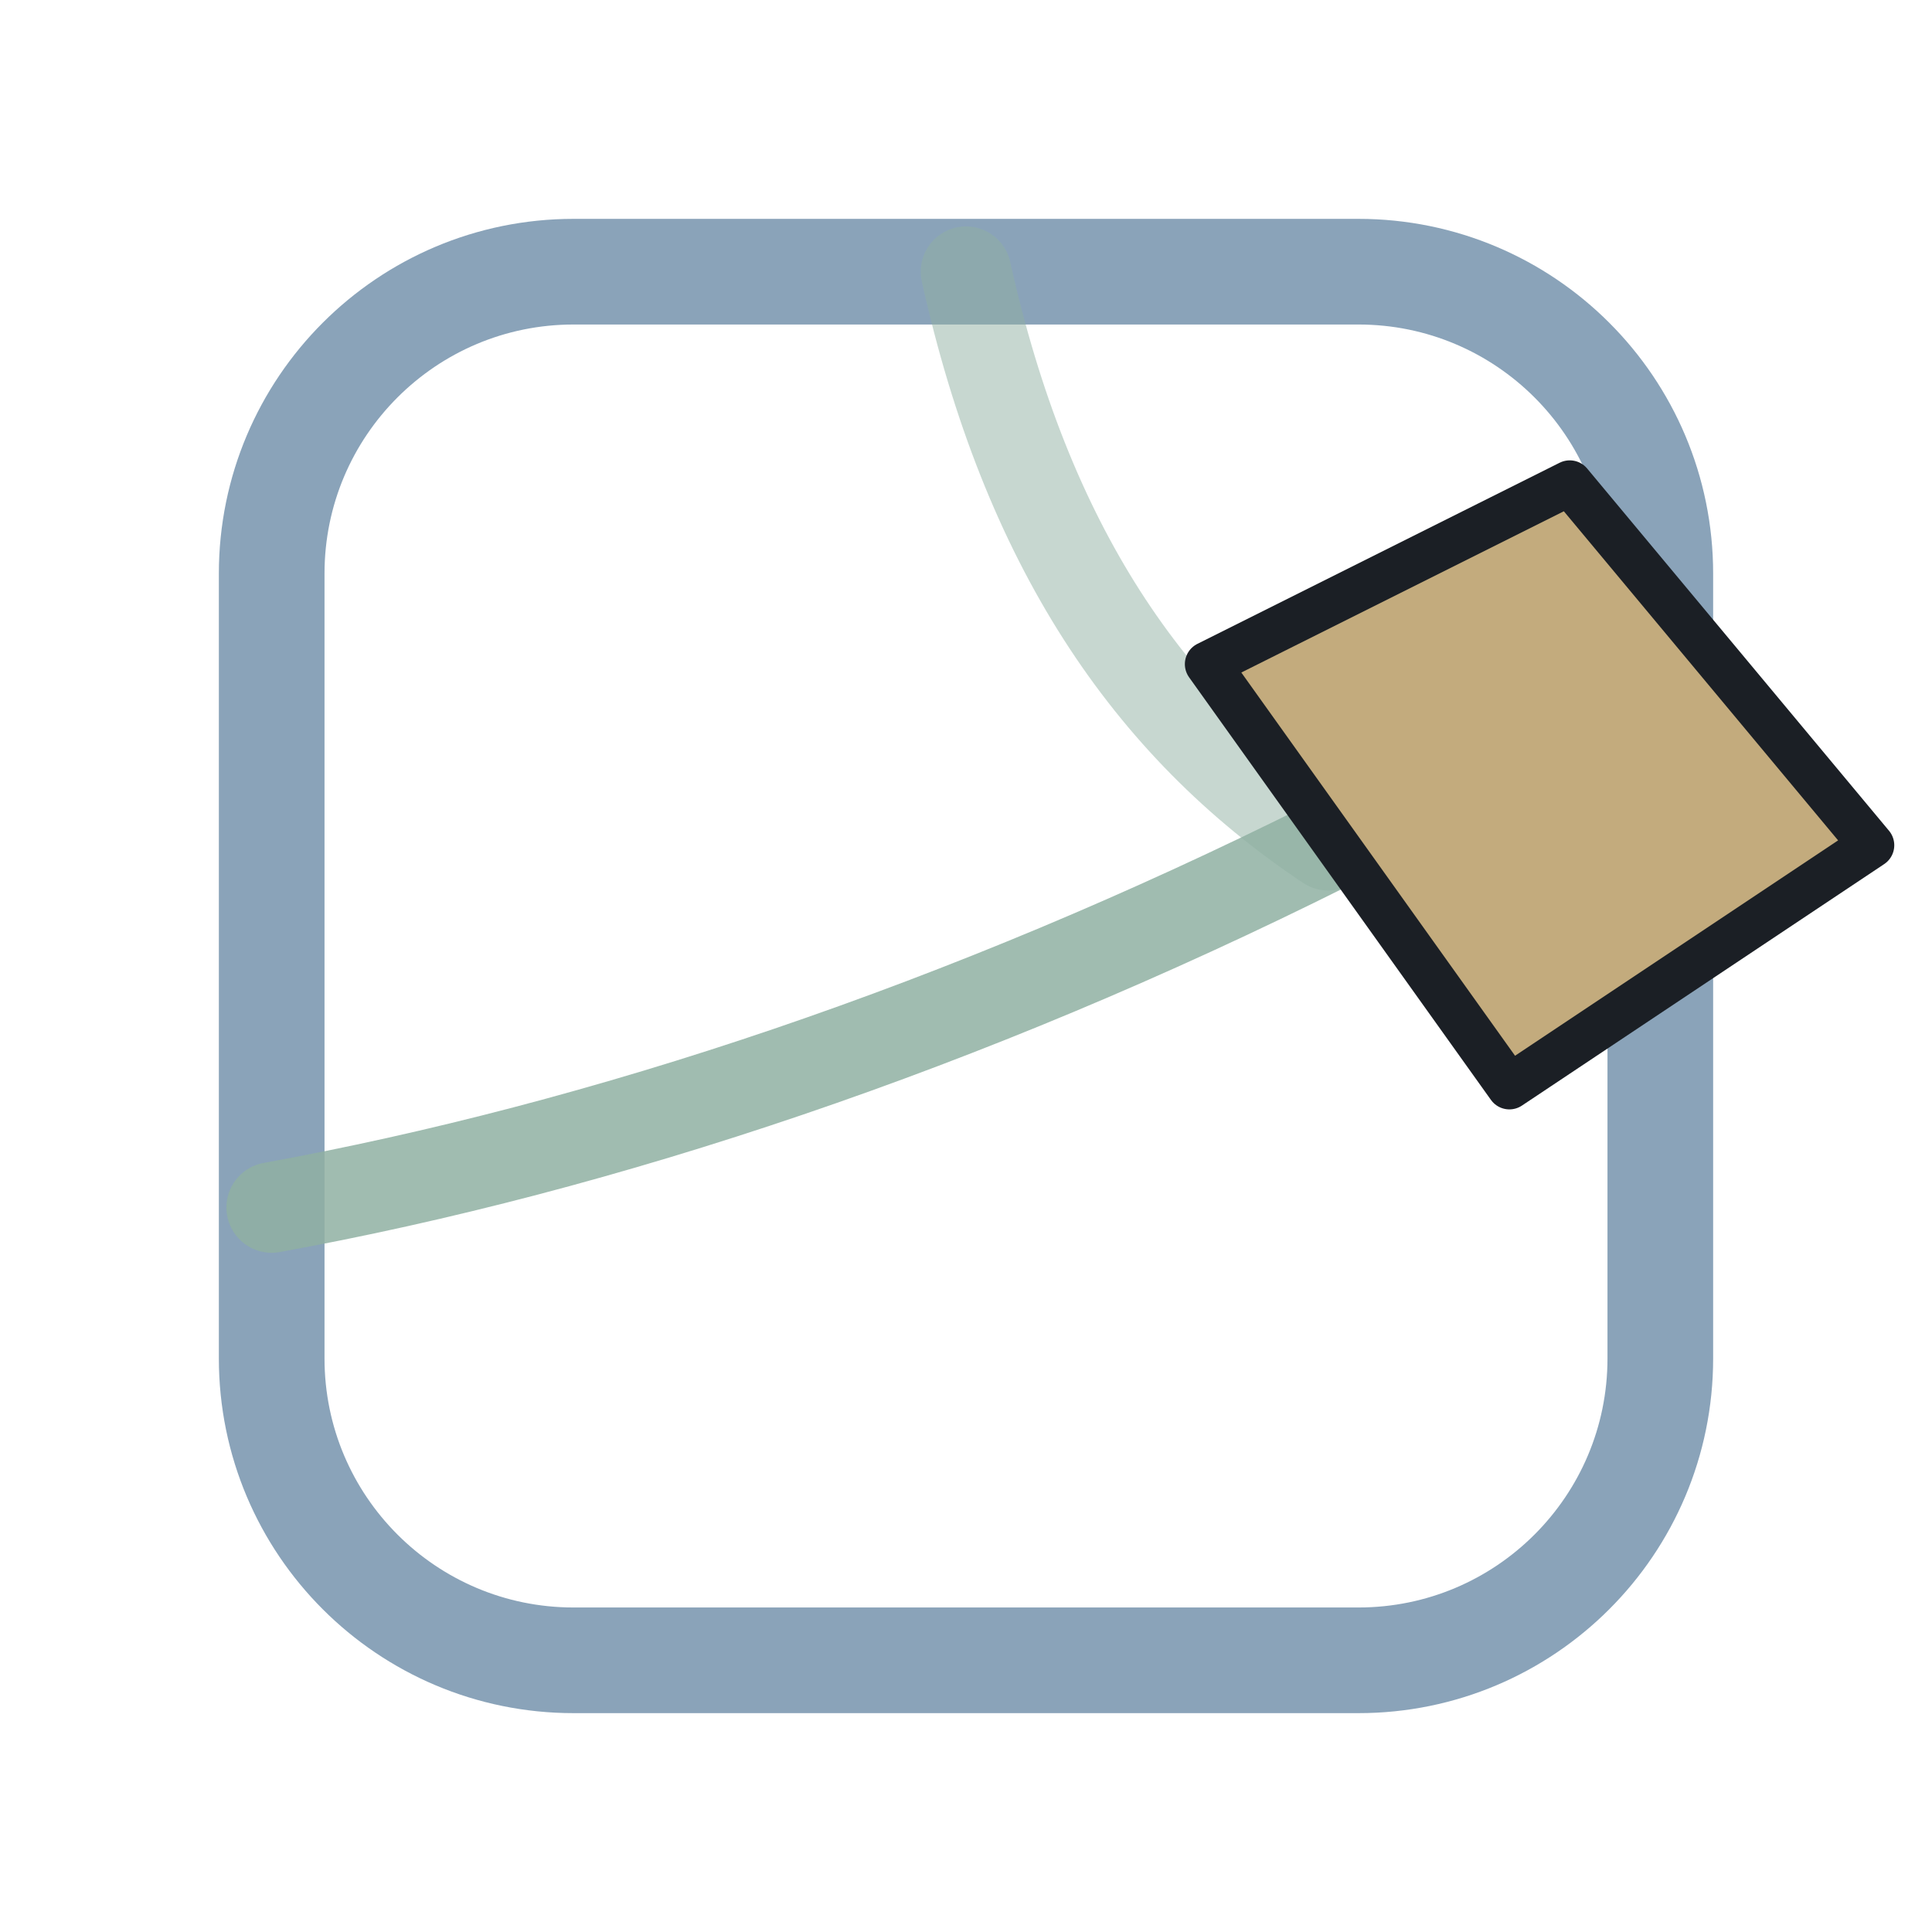
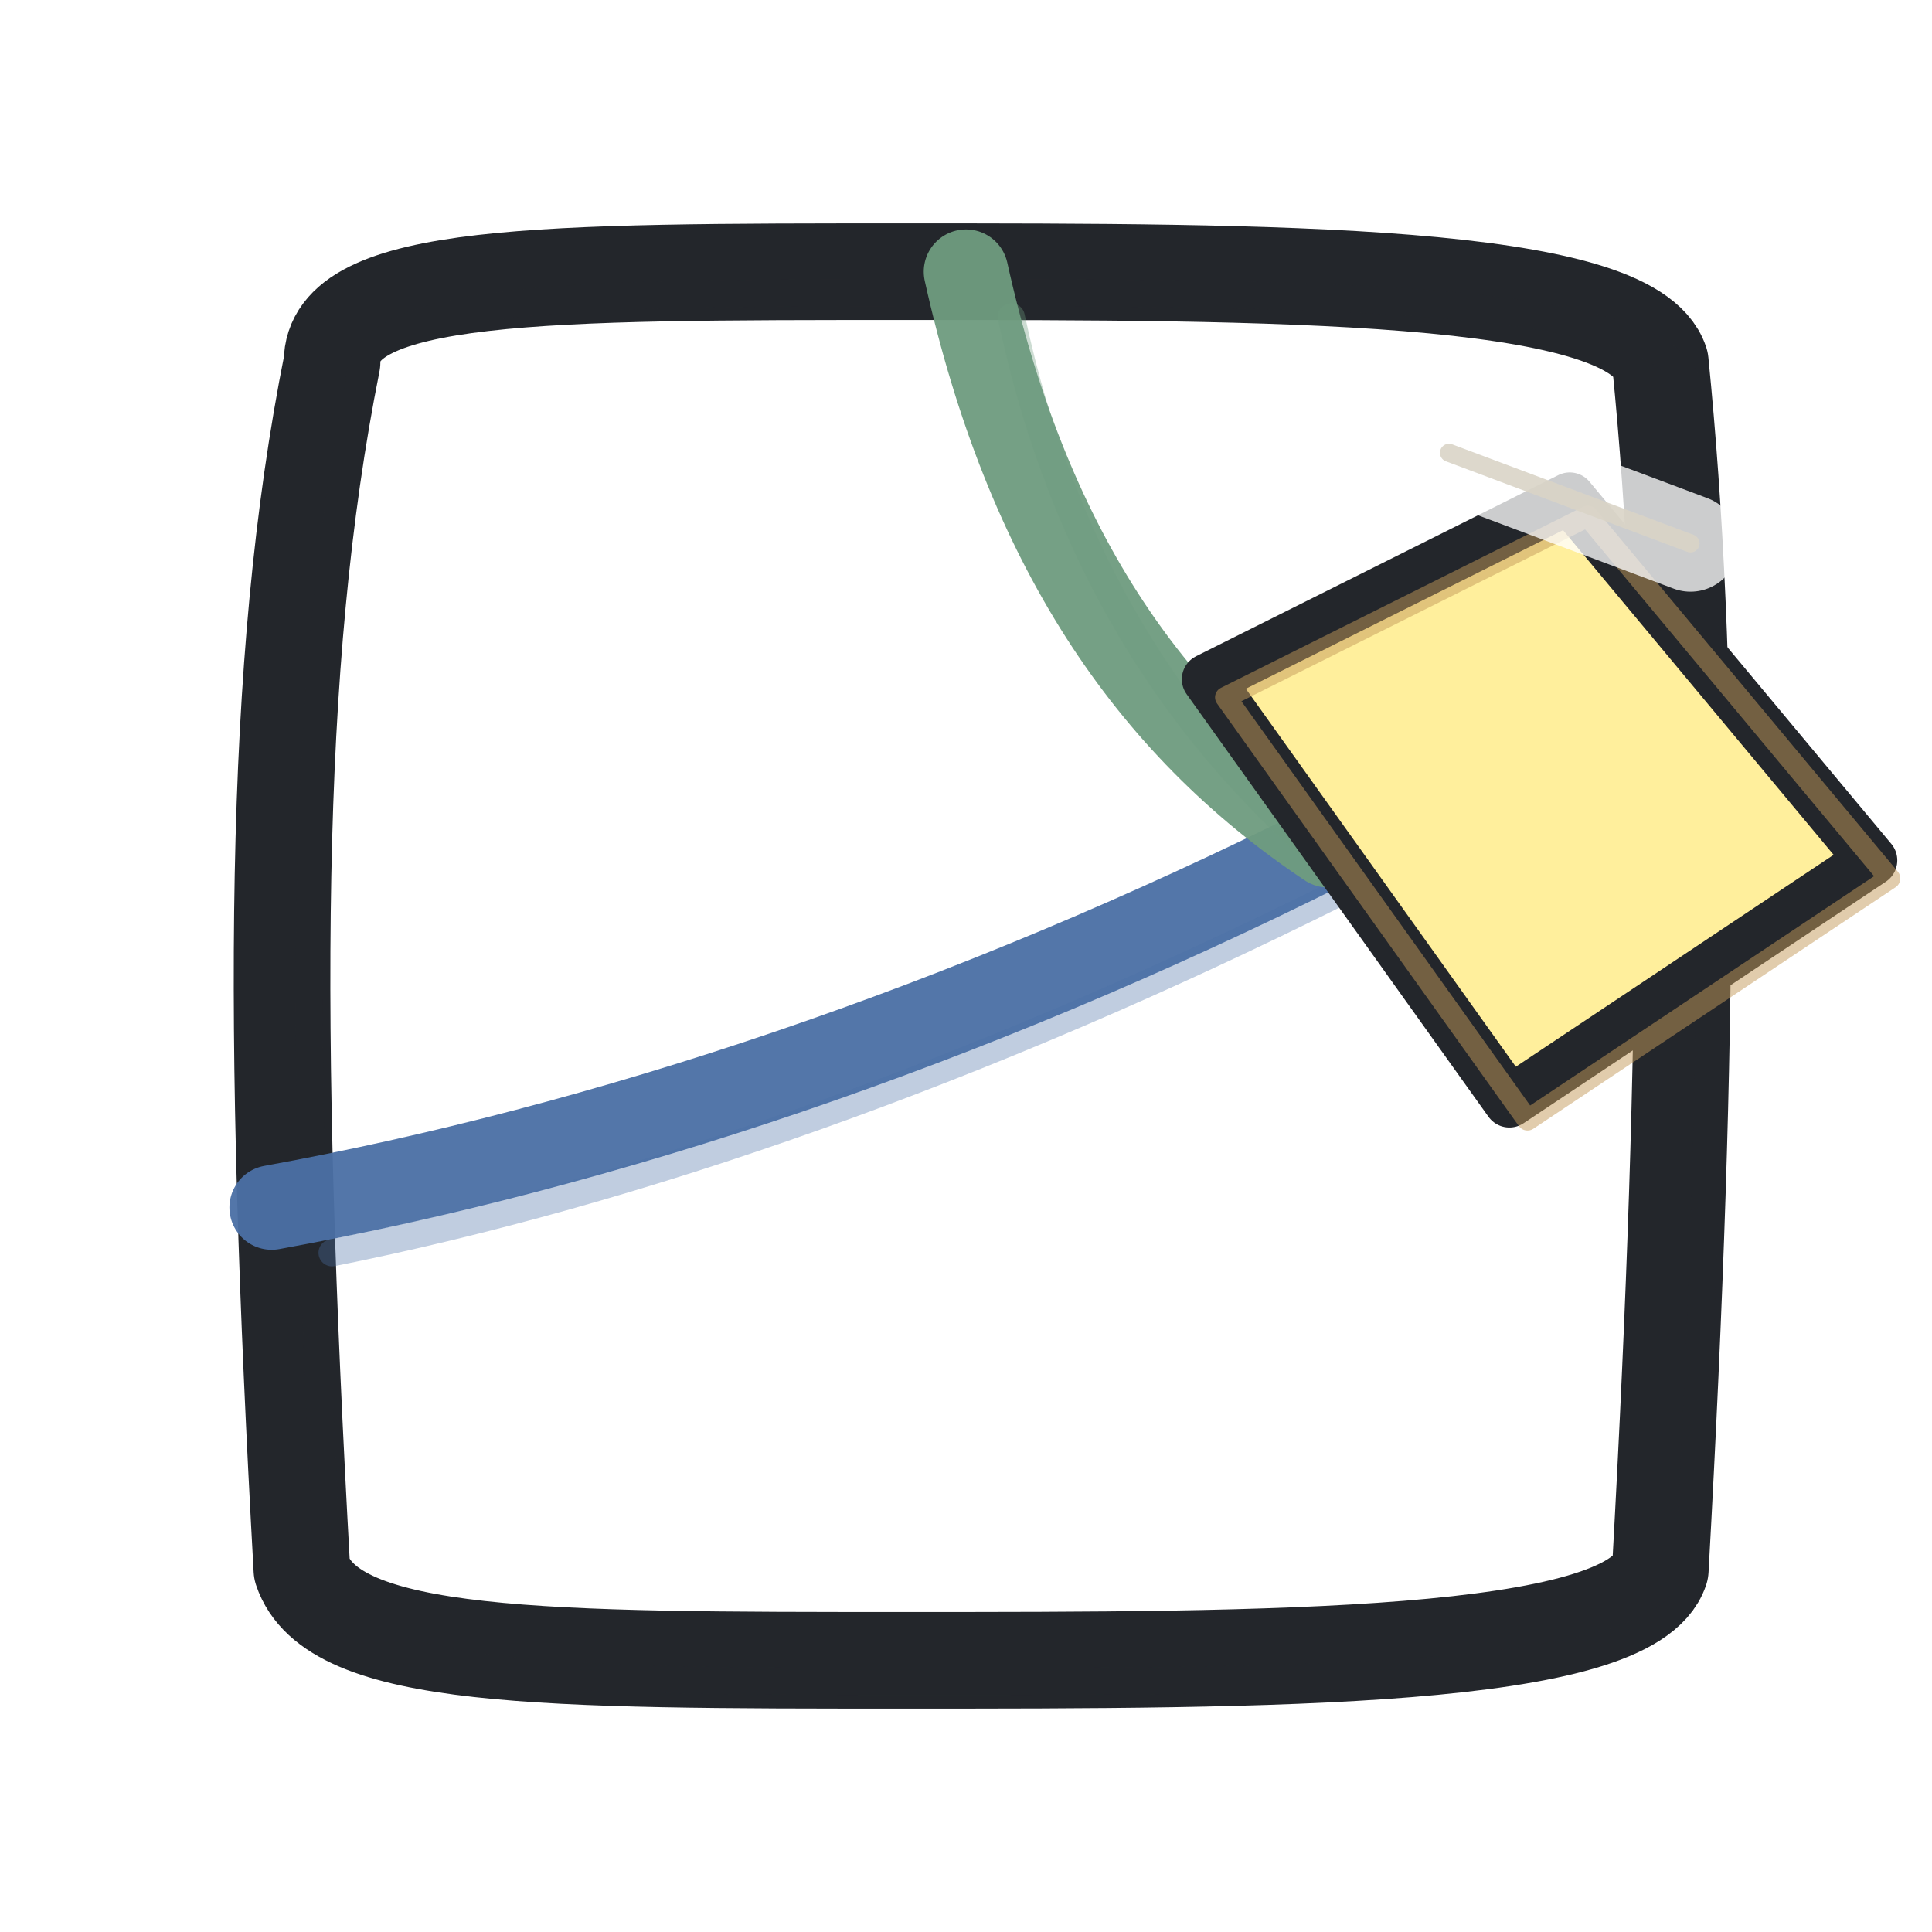
<svg xmlns="http://www.w3.org/2000/svg" viewBox="0 0 64 64" fill="none" role="img" aria-label="Khuwari logo">
-   <rect x="9" y="9" width="46" height="46" rx="10" fill="none" stroke="#8aa3b9" stroke-width="3.5" />
-   <path d="M9 40 C 20 38, 32 34, 44 28" fill="none" stroke="#8fb0a2" stroke-width="3" stroke-linecap="round" opacity="0.85" />
-   <path d="M32 9 C 34 18, 38 24, 44 28" fill="none" stroke="#8fb0a2" stroke-width="3" stroke-linecap="round" opacity="0.5" />
-   <path d="M40 22 L52 16 L62 28 L50 36 Z" fill="#c3ab7d" stroke="#1b1f25" stroke-width="1.5" stroke-linejoin="round" />
+   <path d="M11 12 C 11 9, 18 9, 30 9 C 42 9, 54 9, 55 12 C 56 22, 56 34, 55 52 C 54 55, 42 55, 30 55 C 18 55, 11 55, 10 52 C 9 34, 9 22, 11 12 Z" fill="none" stroke="#23262b" stroke-width="3.2" stroke-linecap="round" stroke-linejoin="round" />
+   <path d="M11 12 C 11 9, 18 9, 30 9 C 42 9, 54 9, 55 12 C 56 22, 56 34, 55 52 C 54 55, 42 55, 30 55 C 18 55, 11 55, 10 52 C 9 34, 9 22, 11 12 Z" fill="none" stroke="#23262b" stroke-width="0.9" stroke-linecap="round" opacity="0.35" transform="translate(0.9 0.7)" />
+   <path d="M9 40 C 20 38, 32 34, 44 28" fill="none" stroke="#4a6fa5" stroke-width="2.8" stroke-linecap="round" opacity="0.95" />
+   <path d="M11 41.5 C 21 39.5, 32.5 35.5, 44.5 29.5" fill="none" stroke="#4a6fa5" stroke-width="0.9" stroke-linecap="round" opacity="0.35" />
+   <path d="M32 9 C 34 18, 38 24, 44 28" fill="none" stroke="#6e9b7f" stroke-width="2.8" stroke-linecap="round" opacity="0.95" />
+   <path d="M33.5 10.5 C 35.2 18.5, 39 24.5, 44.5 29" fill="none" stroke="#6e9b7f" stroke-width="0.9" stroke-linecap="round" opacity="0.35" />
+   <path d="M40 22.5 L52 16.5 L62 28.5 L50 36.5 Z" fill="#ffef9c" stroke="#23262b" stroke-width="1.7" stroke-linejoin="round" />
+   <path d="M40 22.5 L52 16.5 L62 28.5 L50 36.5 Z" fill="none" stroke="#c49a5a" stroke-width="0.7" stroke-linejoin="round" opacity="0.5" transform="translate(0.6 0.6)" />
+   <path d="M48 15 L 56 18" stroke="rgba(255,255,255,0.9)" stroke-width="3.2" stroke-linecap="round" opacity="0.85" />
+   <path d="M48 15 L 56 18" stroke="#d9d4c7" stroke-width="0.6" stroke-linecap="round" opacity="0.9" />
</svg>
